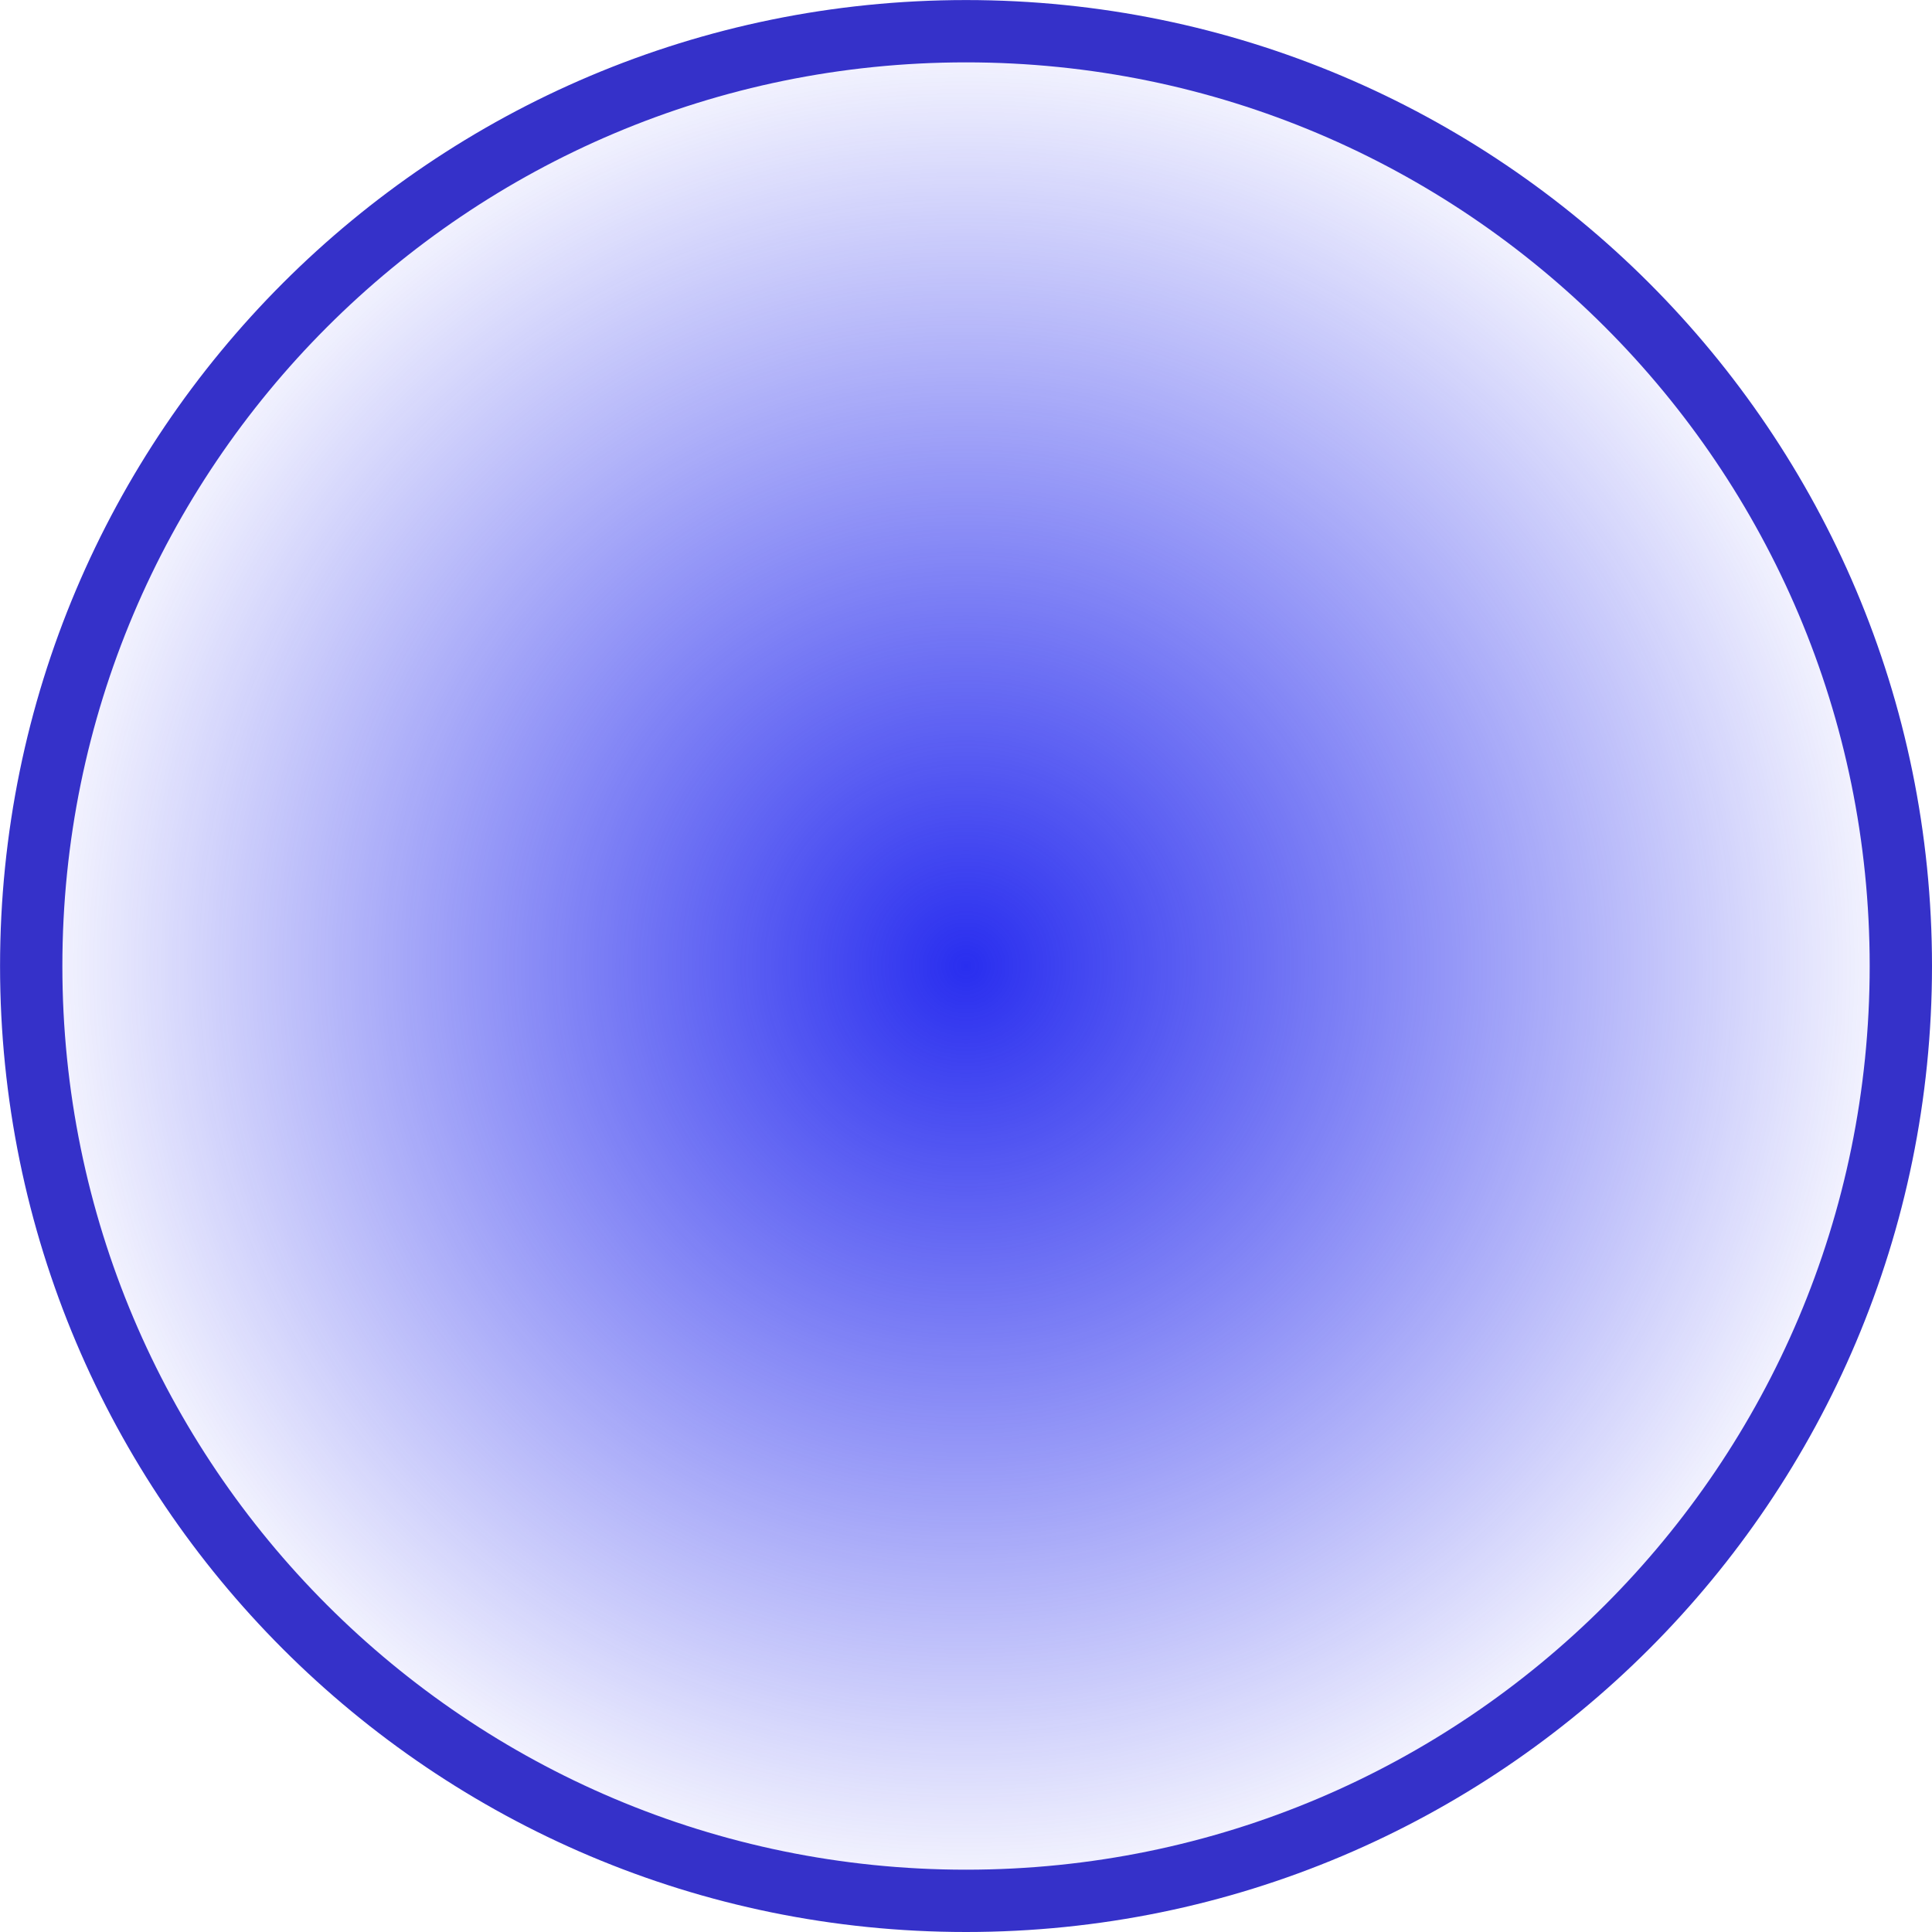
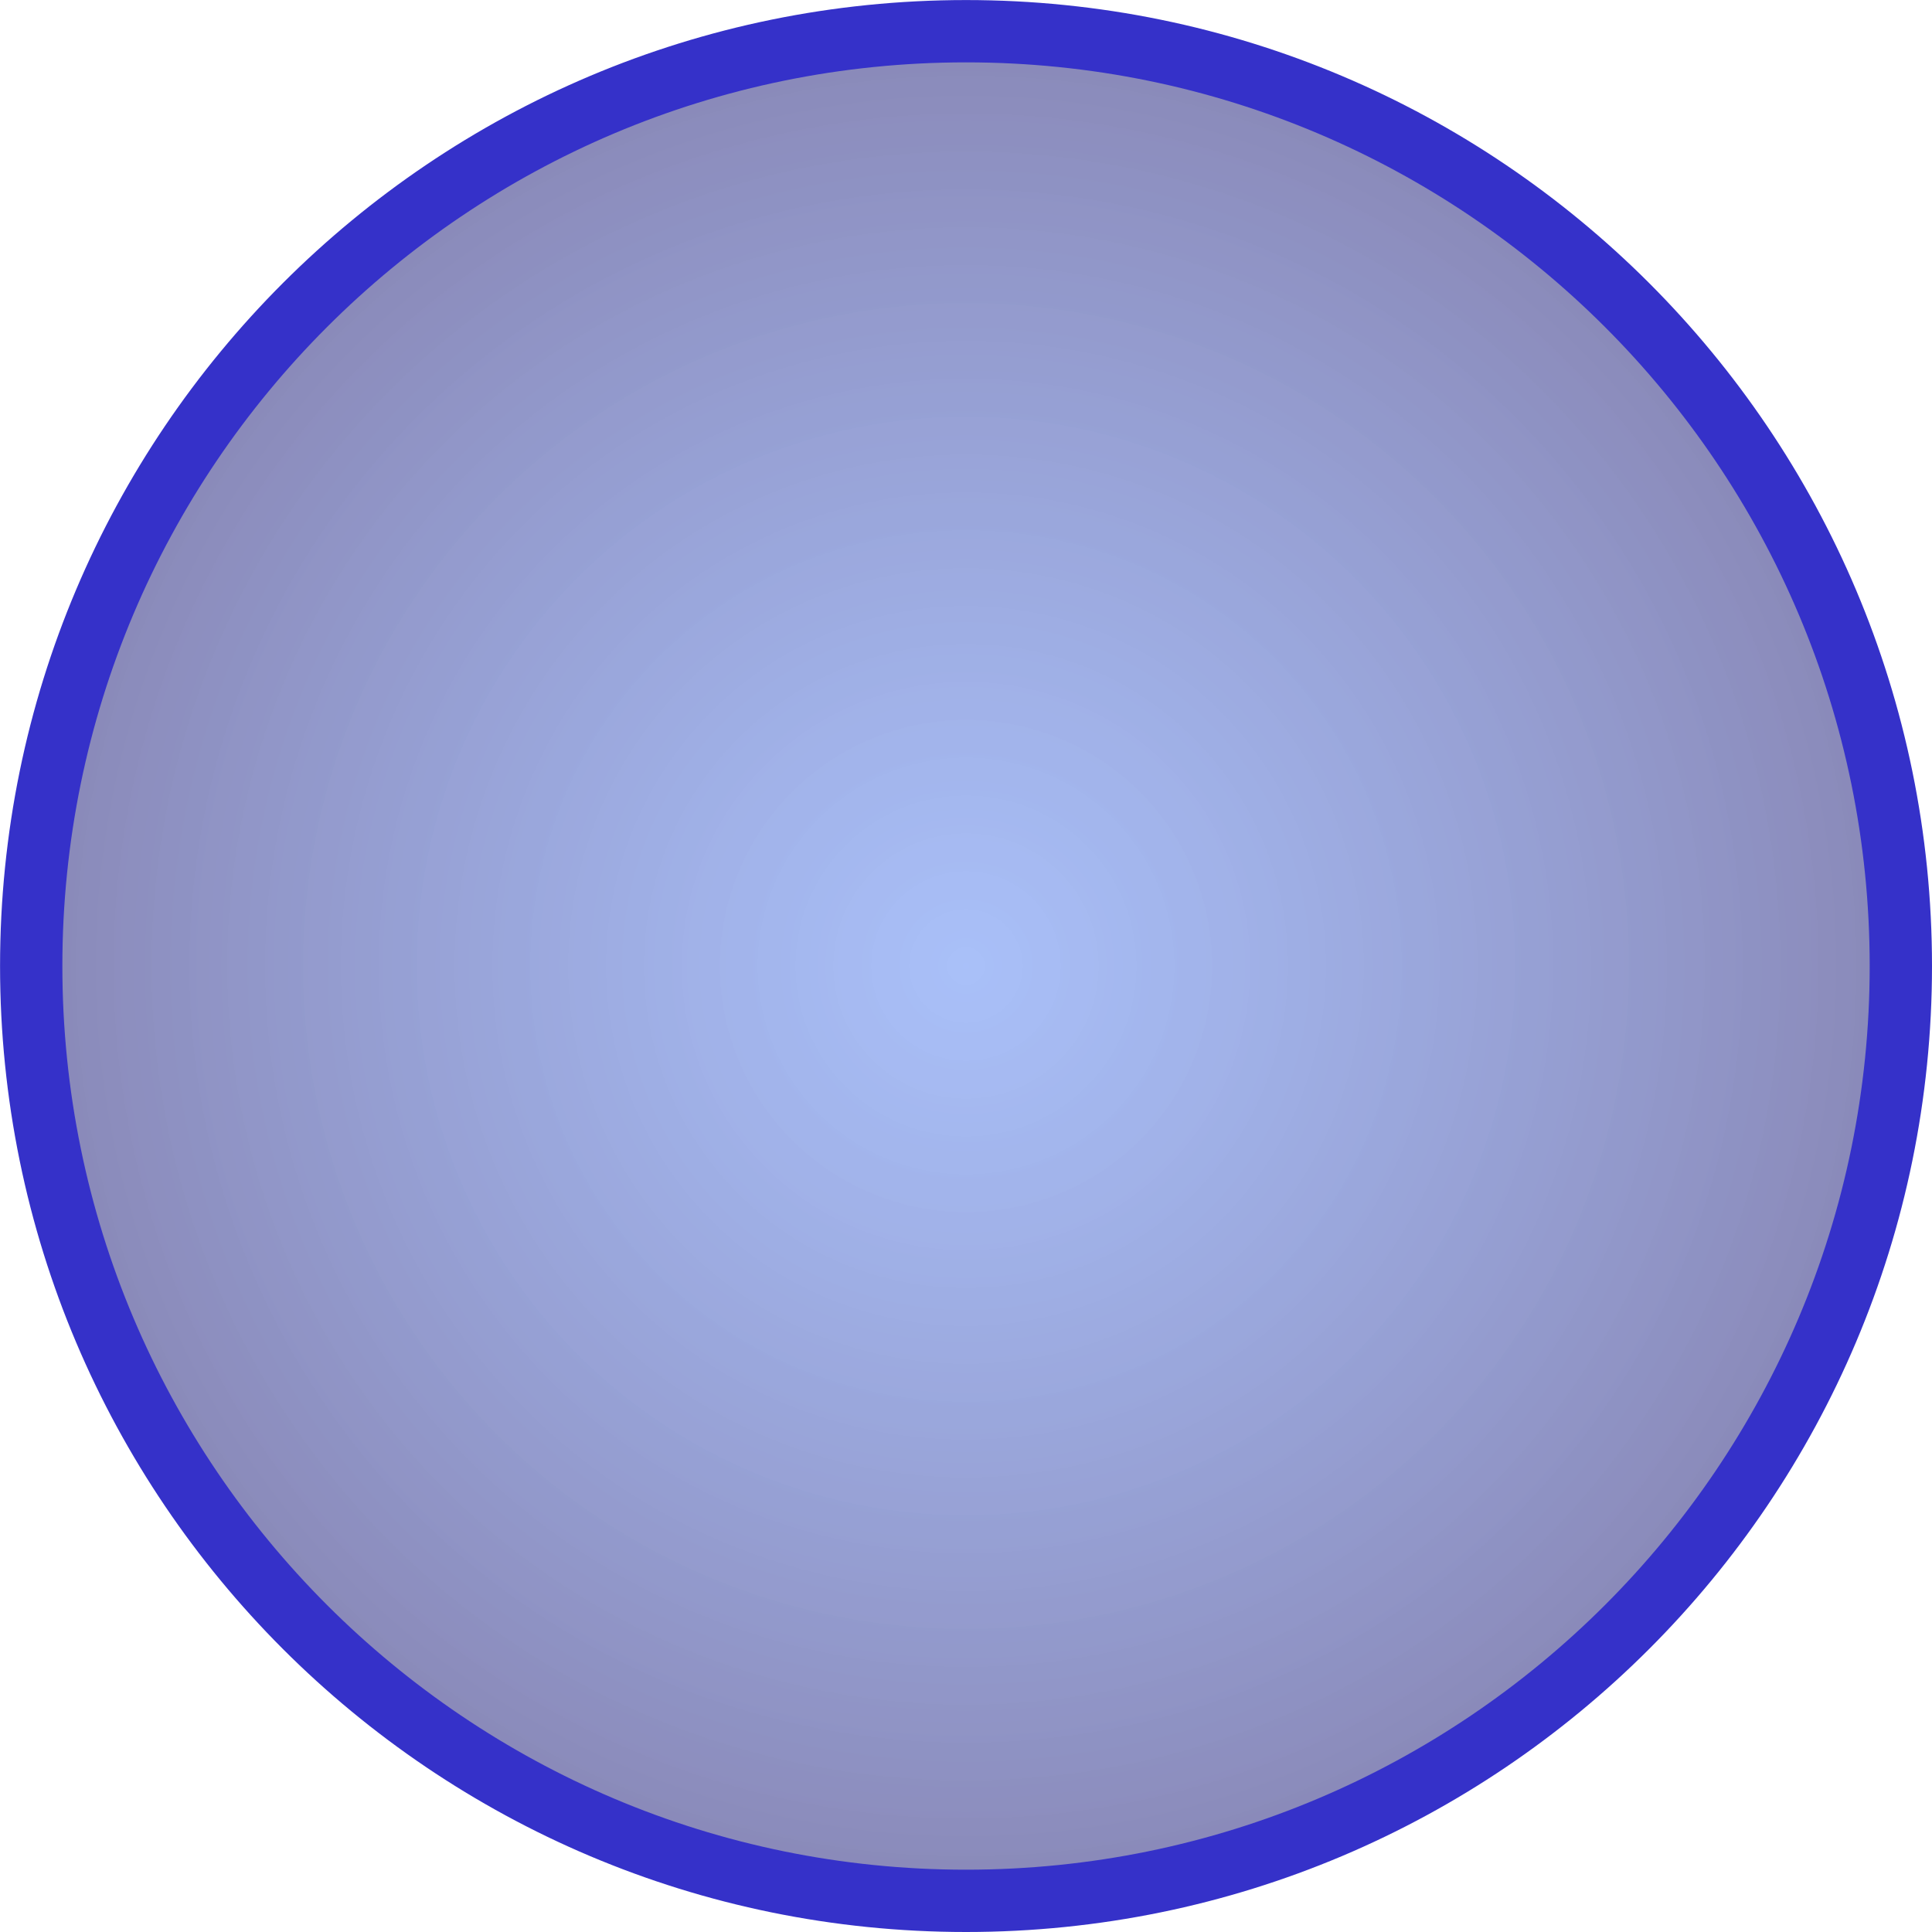
<svg xmlns="http://www.w3.org/2000/svg" xmlns:xlink="http://www.w3.org/1999/xlink" width="35.719mm" height="35.719mm" viewBox="0 0 35.719 35.719" version="1.1" id="svg1" xml:space="preserve">
  <defs id="defs1">
    <linearGradient id="linearGradient1">
-       <stop style="stop-color:#292eef;stop-opacity:1;" offset="0" id="stop1" />
-       <stop style="stop-color:#292eef;stop-opacity:0;" offset="1" id="stop2" />
+       <stop style="stop-color:#2962ef;stop-opacity:0.4;" offset="0" id="stop1" />
+       <stop style="stop-color:#110d6a;stop-opacity:0.5;" offset="1" id="stop2" />
    </linearGradient>
    <radialGradient xlink:href="#linearGradient1" id="radialGradient2" cx="30" cy="30" fx="30" fy="30" r="31" gradientUnits="userSpaceOnUse" gradientTransform="matrix(0.5761129,0,0,0.5761129,0.5761129,0.5761129)" />
  </defs>
  <g id="layer1">
    <circle style="fill:url(#radialGradient2);stroke:#3531c9;stroke-width:1.152;stroke-linecap:round;stroke-miterlimit:48.6;stroke-dasharray:none;stroke-dashoffset:62.77;stroke-opacity:1" id="path1" cx="17.86" cy="17.86" r="17.283" />
  </g>
</svg>
